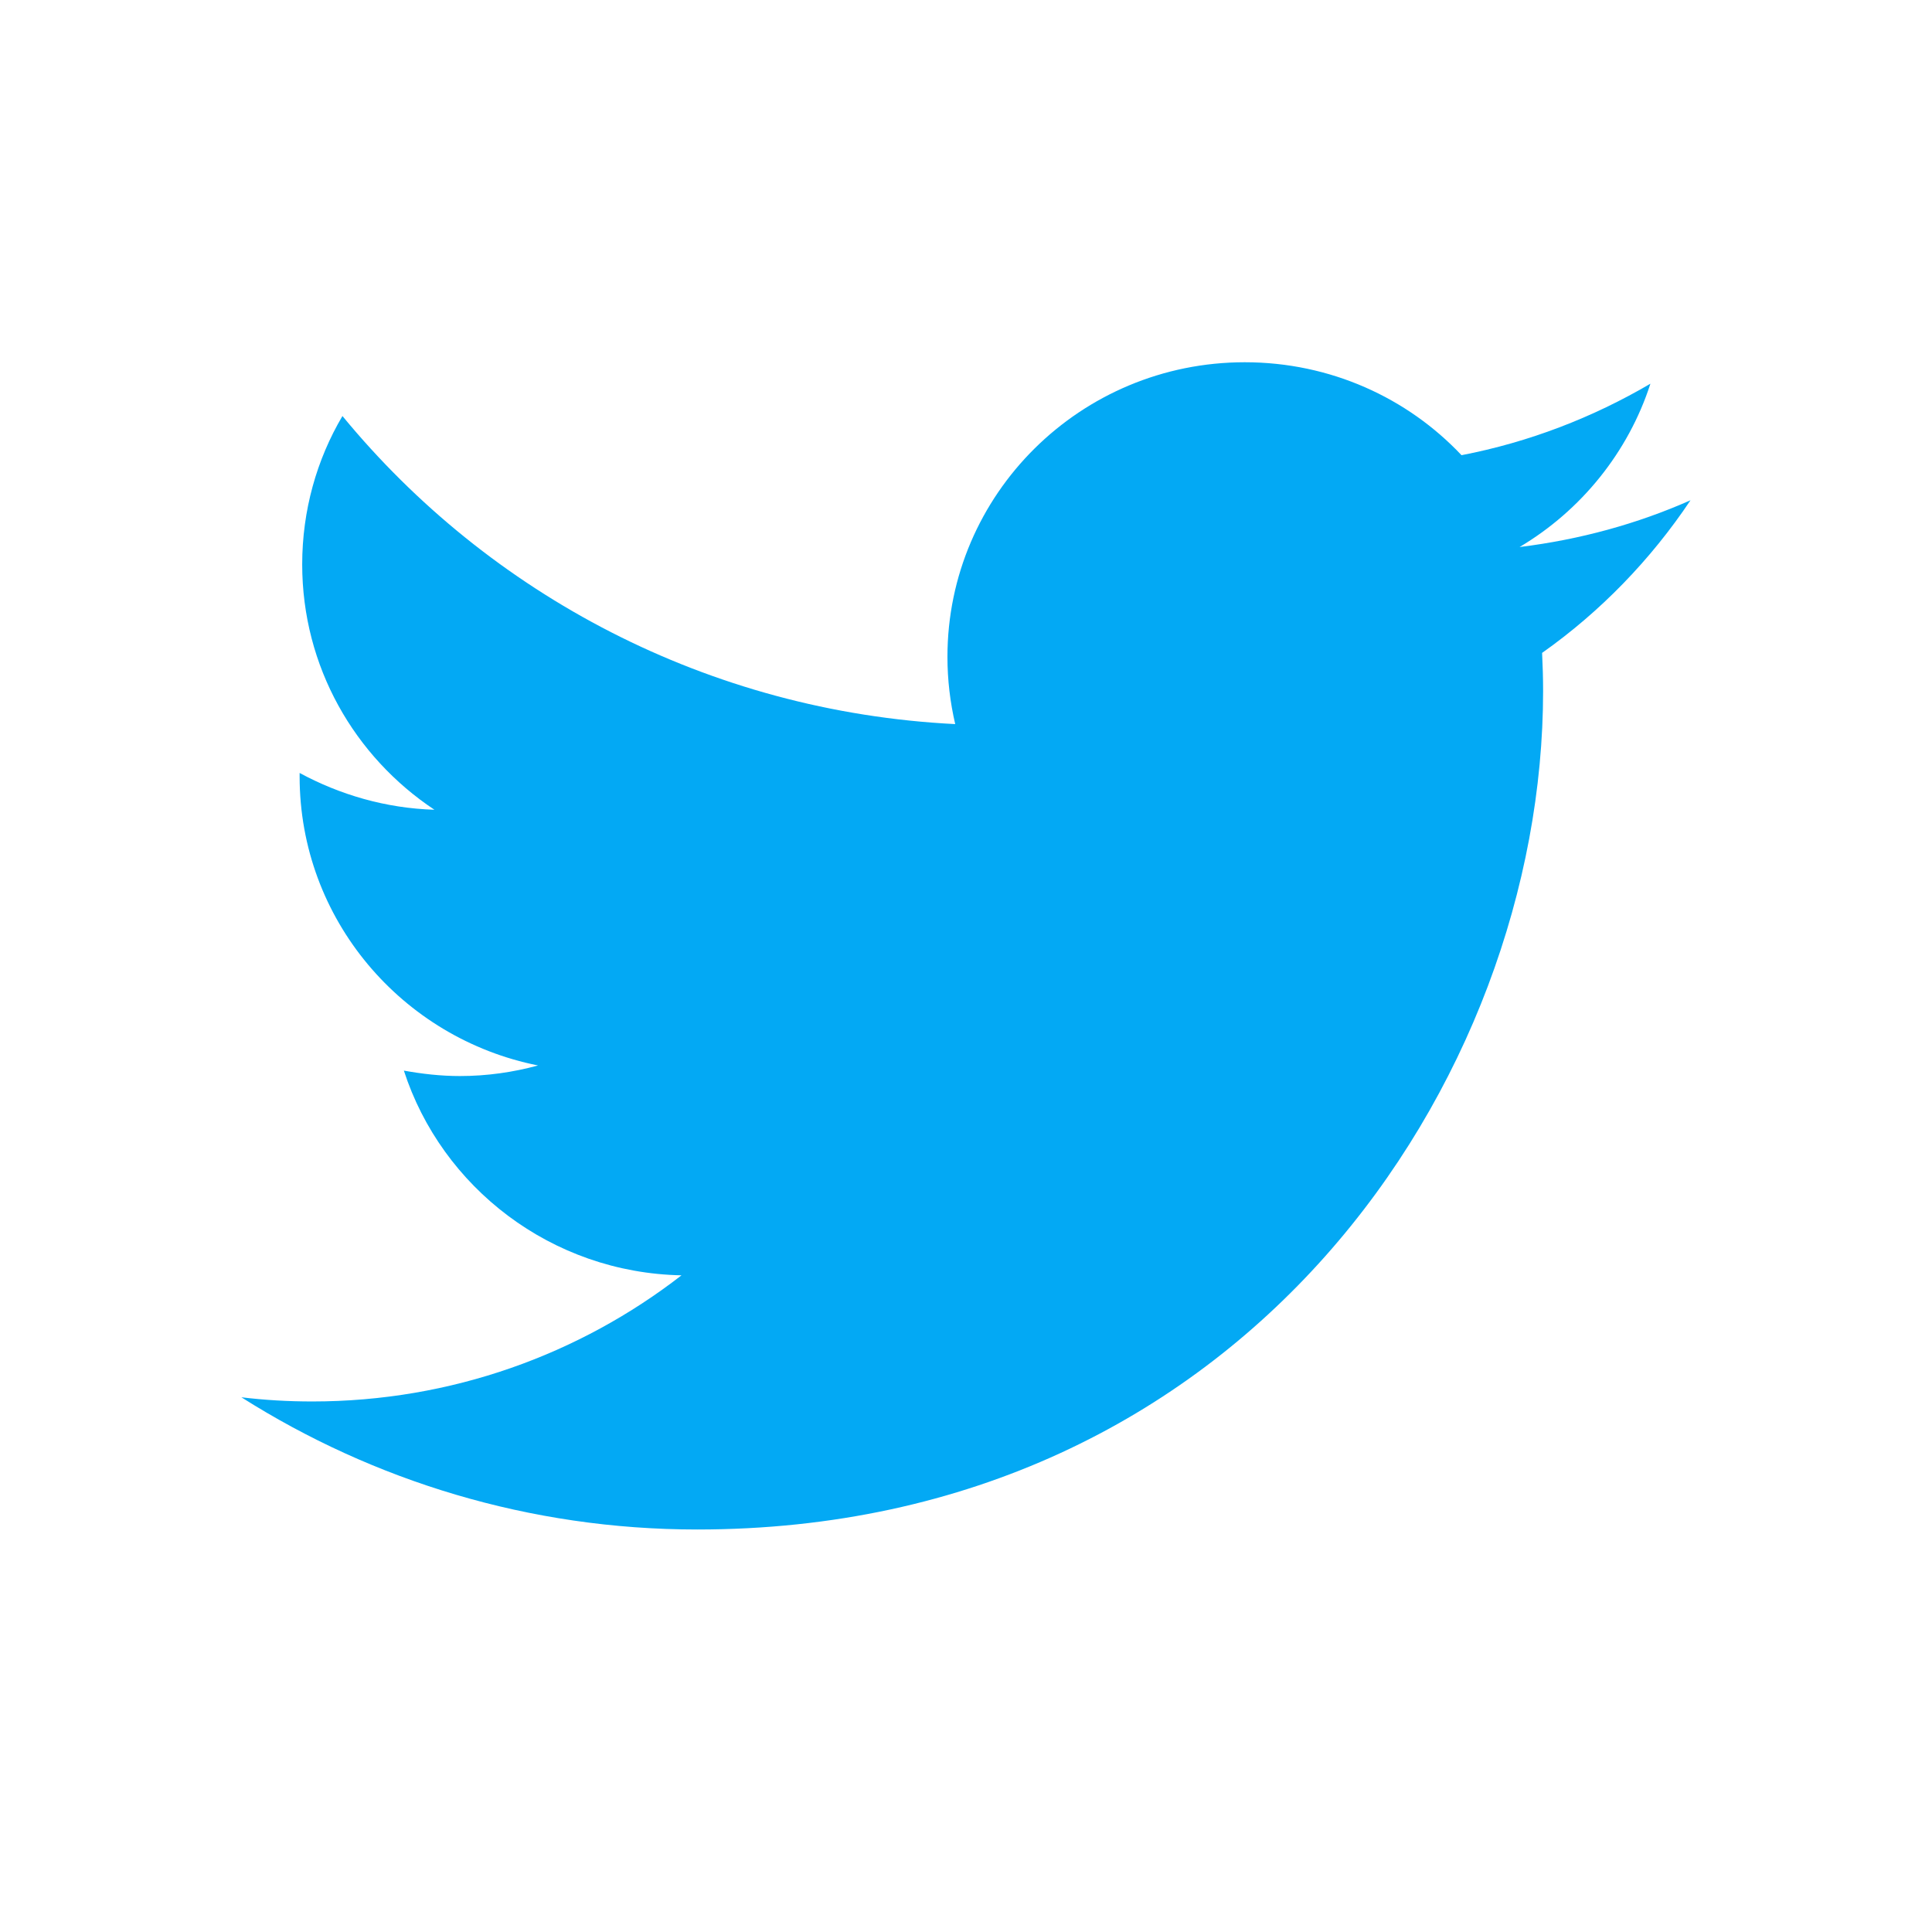
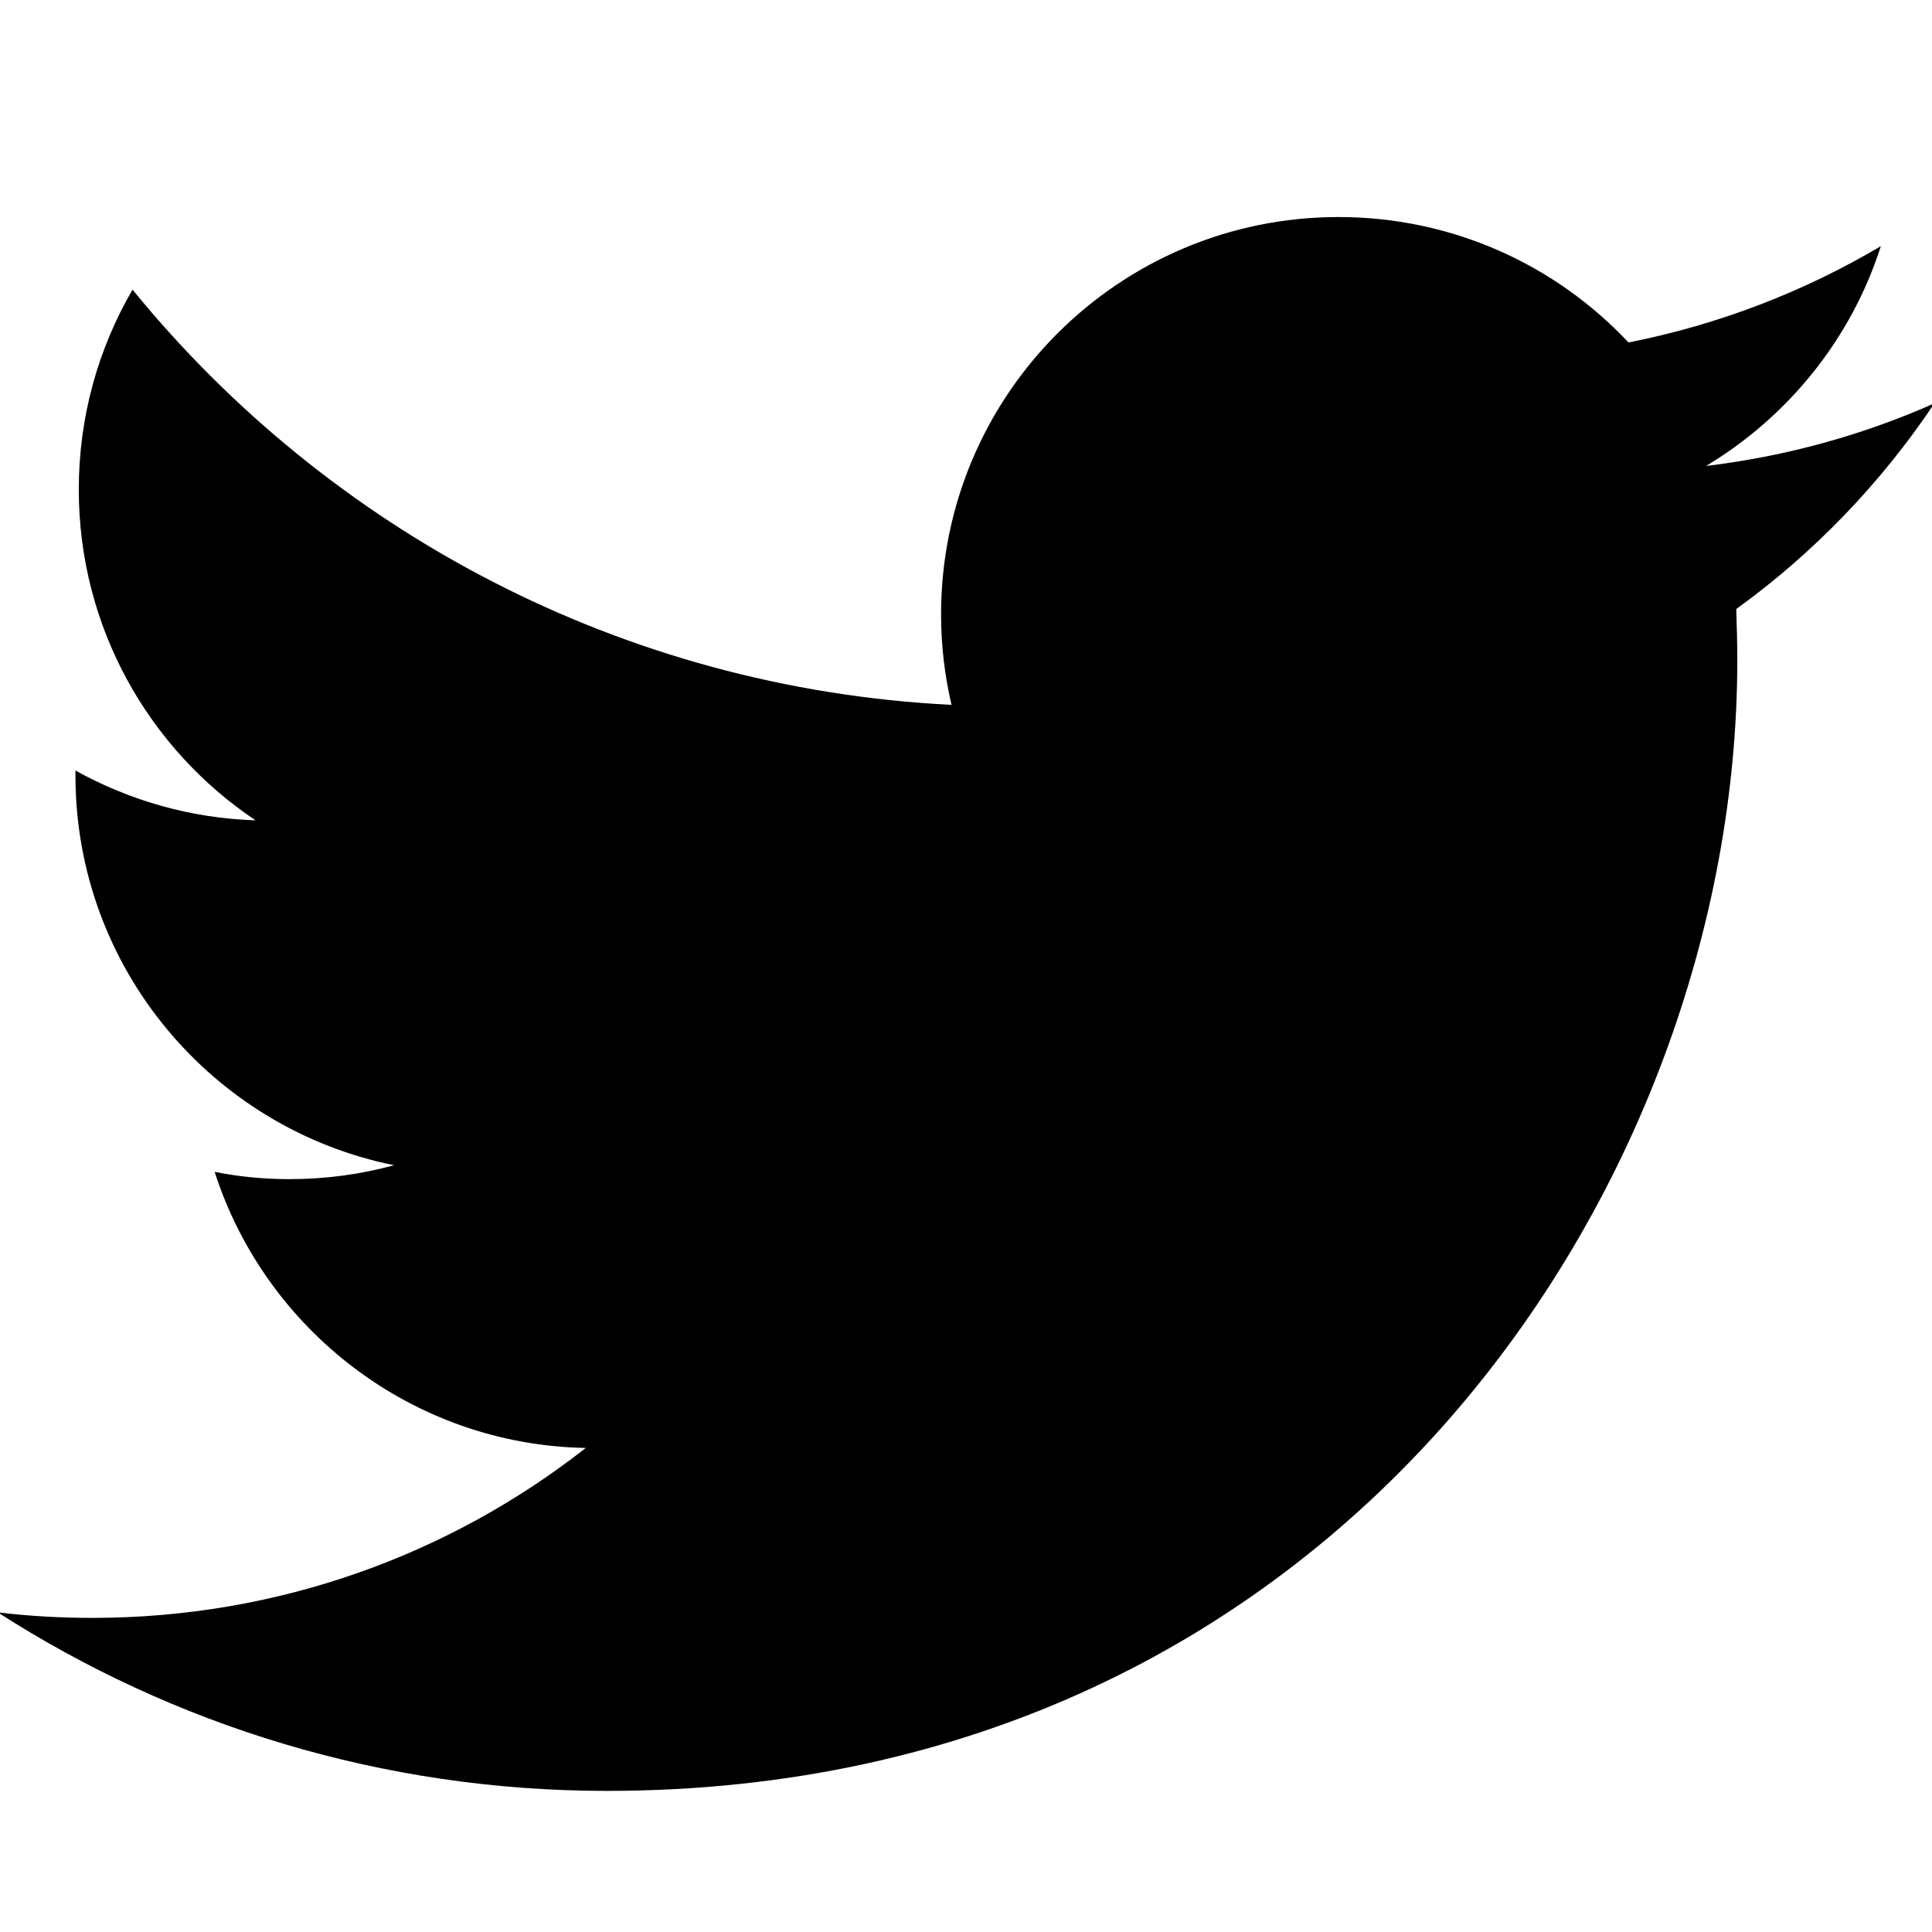
- <svg xmlns="http://www.w3.org/2000/svg" viewBox="0 0 48 48" width="96px" height="96px">
-   <path fill="#03A9F4" d="M42,12.429c-1.323,0.586-2.746,0.977-4.247,1.162c1.526-0.906,2.7-2.351,3.251-4.058c-1.428,0.837-3.01,1.452-4.693,1.776C34.967,9.884,33.05,9,30.926,9c-4.08,0-7.387,3.278-7.387,7.32c0,0.572,0.067,1.129,0.193,1.67c-6.138-0.308-11.582-3.226-15.224-7.654c-0.64,1.082-1,2.349-1,3.686c0,2.541,1.301,4.778,3.285,6.096c-1.211-0.037-2.351-0.374-3.349-0.914c0,0.022,0,0.055,0,0.086c0,3.551,2.547,6.508,5.923,7.181c-0.617,0.169-1.269,0.263-1.941,0.263c-0.477,0-0.942-0.054-1.392-0.135c0.94,2.902,3.667,5.023,6.898,5.086c-2.528,1.96-5.712,3.134-9.174,3.134c-0.598,0-1.183-0.034-1.761-0.104C9.268,36.786,13.152,38,17.321,38c13.585,0,21.017-11.156,21.017-20.834c0-0.317-0.01-0.633-0.025-0.945C39.763,15.197,41.013,13.905,42,12.429" />
+ <svg xmlns="http://www.w3.org/2000/svg" fill="#000000" viewBox="0 0 50 50" width="48px" height="48px">
+   <path d="M 50.062 10.438 C 48.215 11.258 46.234 11.809 44.152 12.059 C 46.277 10.785 47.91 8.77 48.676 6.371 C 46.691 7.547 44.484 8.402 42.145 8.863 C 40.27 6.863 37.598 5.617 34.641 5.617 C 28.961 5.617 24.355 10.219 24.355 15.898 C 24.355 16.703 24.449 17.488 24.625 18.242 C 16.078 17.812 8.504 13.719 3.43 7.496 C 2.543 9.02 2.039 10.785 2.039 12.668 C 2.039 16.234 3.852 19.383 6.613 21.23 C 4.926 21.176 3.34 20.711 1.953 19.941 C 1.953 19.984 1.953 20.027 1.953 20.07 C 1.953 25.055 5.5 29.207 10.199 30.156 C 9.34 30.391 8.43 30.516 7.492 30.516 C 6.828 30.516 6.184 30.453 5.555 30.328 C 6.867 34.41 10.664 37.391 15.16 37.473 C 11.645 40.23 7.211 41.871 2.391 41.871 C 1.559 41.871 0.742 41.824 -0.059 41.727 C 4.488 44.648 9.895 46.348 15.703 46.348 C 34.617 46.348 44.961 30.68 44.961 17.094 C 44.961 16.648 44.949 16.199 44.934 15.762 C 46.941 14.312 48.684 12.5 50.062 10.438 Z" />
</svg>
